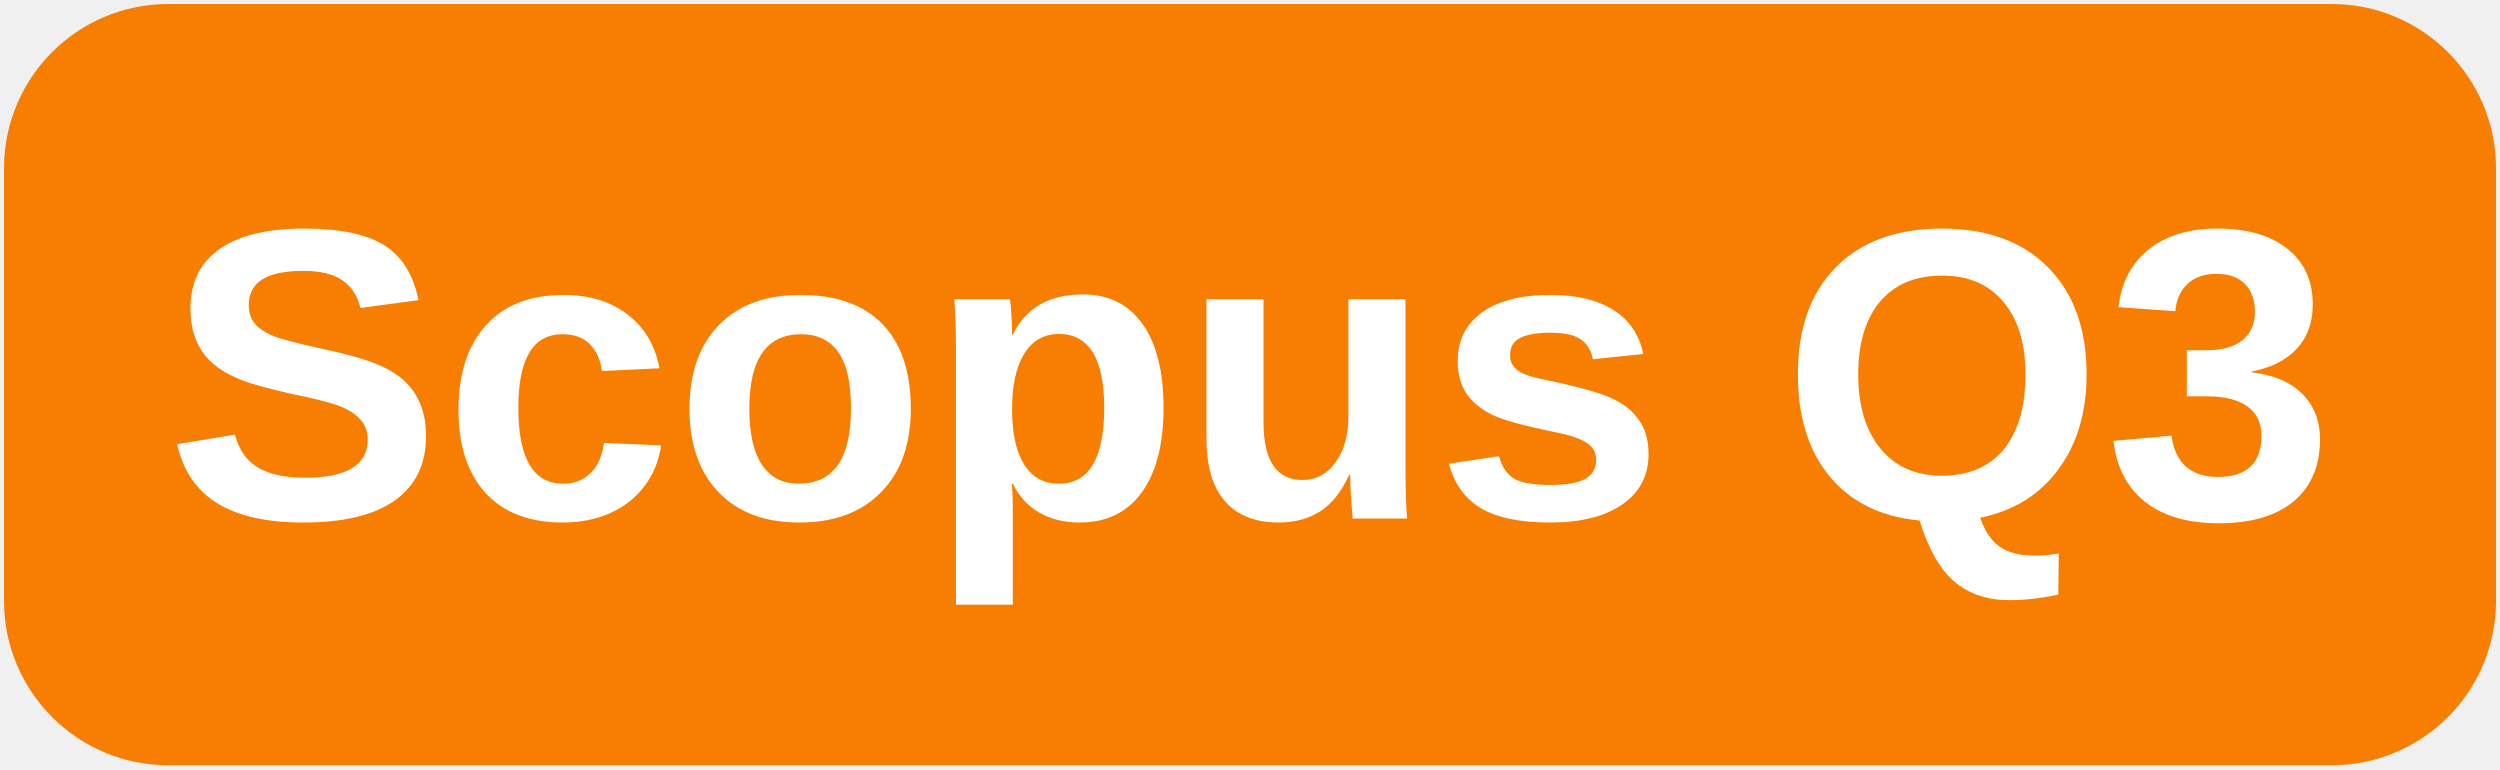
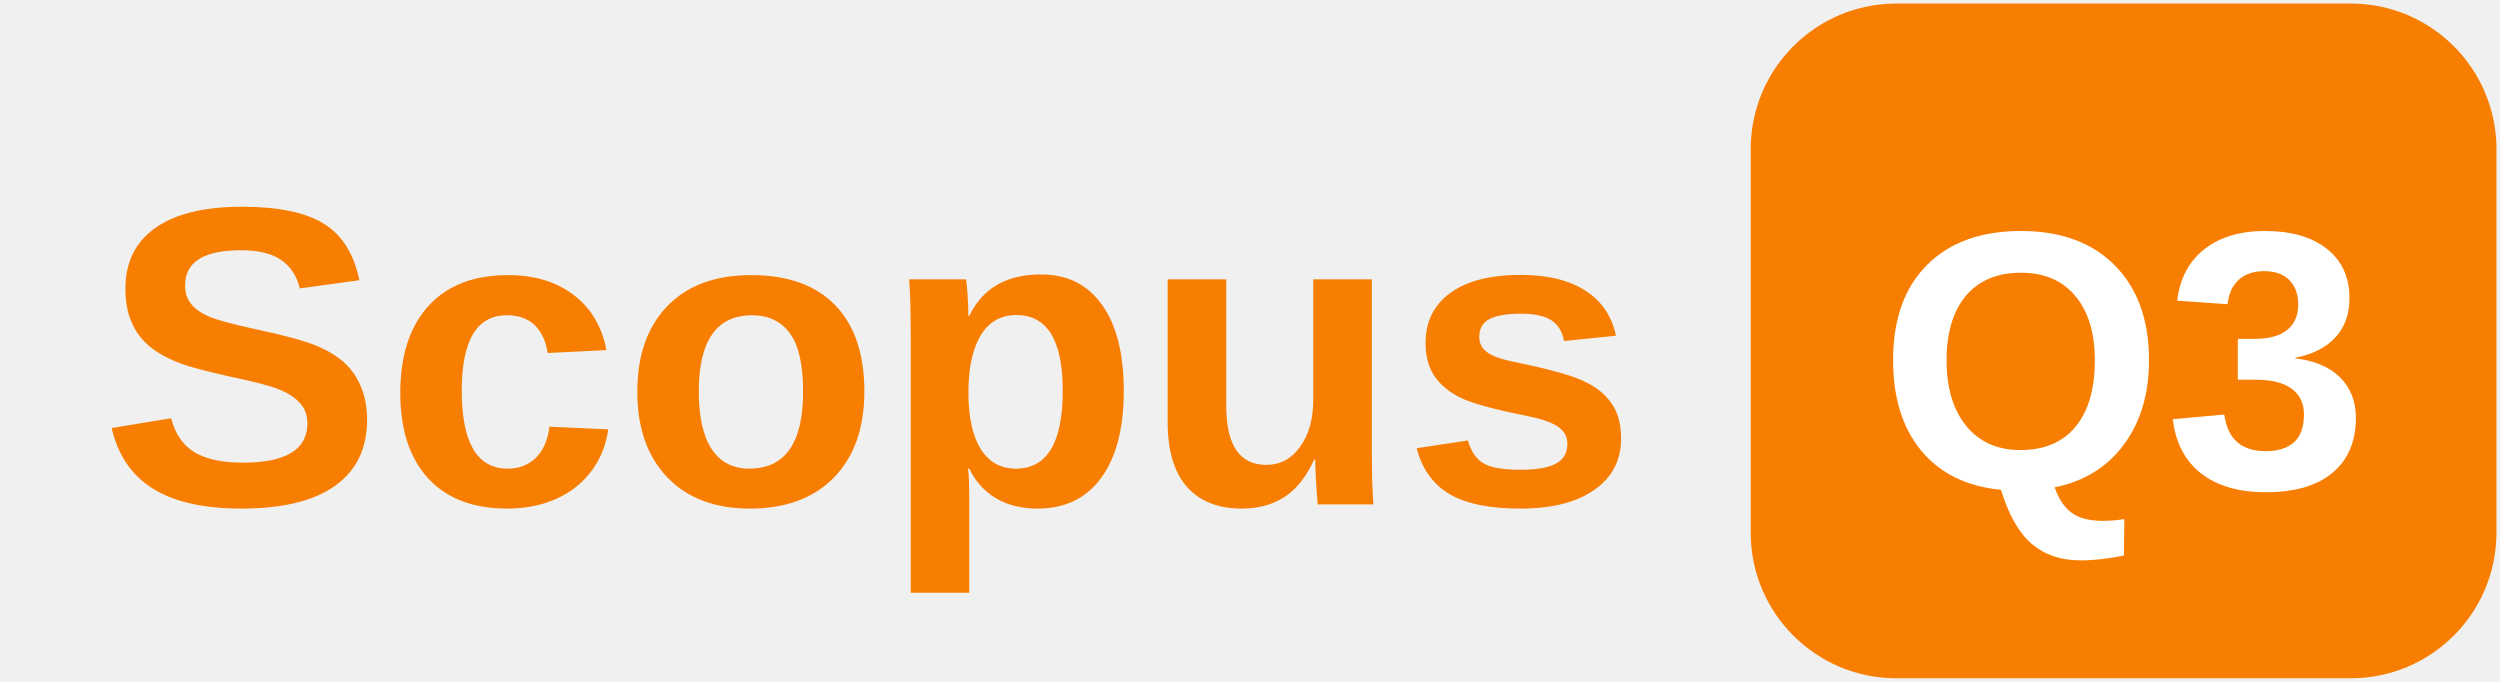
- <svg xmlns="http://www.w3.org/2000/svg" width="156" height="48" viewBox="0 0 156 48" role="img" aria-label="Scopus Q3">
-   <rect x="1.5" y="1.5" width="153" height="45" rx="9" ry="9" fill="#F77E01" stroke="#F77E01" stroke-width="2.5" />
-   <text x="78.0" y="25" fill="#FFFFFF" font-family="Arial, Helvetica, sans-serif" font-size="25.92px" font-weight="600" text-anchor="middle" dominant-baseline="middle" stroke-width="3">Scopus Q3</text>
+ <svg xmlns="http://www.w3.org/2000/svg" width="176" height="48" viewBox="0 0 176 48" role="img" aria-label="Scopus Q3">
+   <text x="7" y="27" fill="#F77E01" font-family="Arial, Helvetica, sans-serif" font-size="30px" font-weight="700" dominant-baseline="middle" textLength="108" lengthAdjust="spacingAndGlyphs">Scopus</text>
+   <rect x="124.5" y="1.5" width="50" height="45" rx="9" ry="9" fill="#F77E01" stroke="#F77E01" stroke-width="2.5" />
+   <text x="149.5" y="27" fill="#FFFFFF" font-family="Arial, Helvetica, sans-serif" font-size="25.92px" font-weight="600" text-anchor="middle" dominant-baseline="middle">Q3</text>
</svg>
